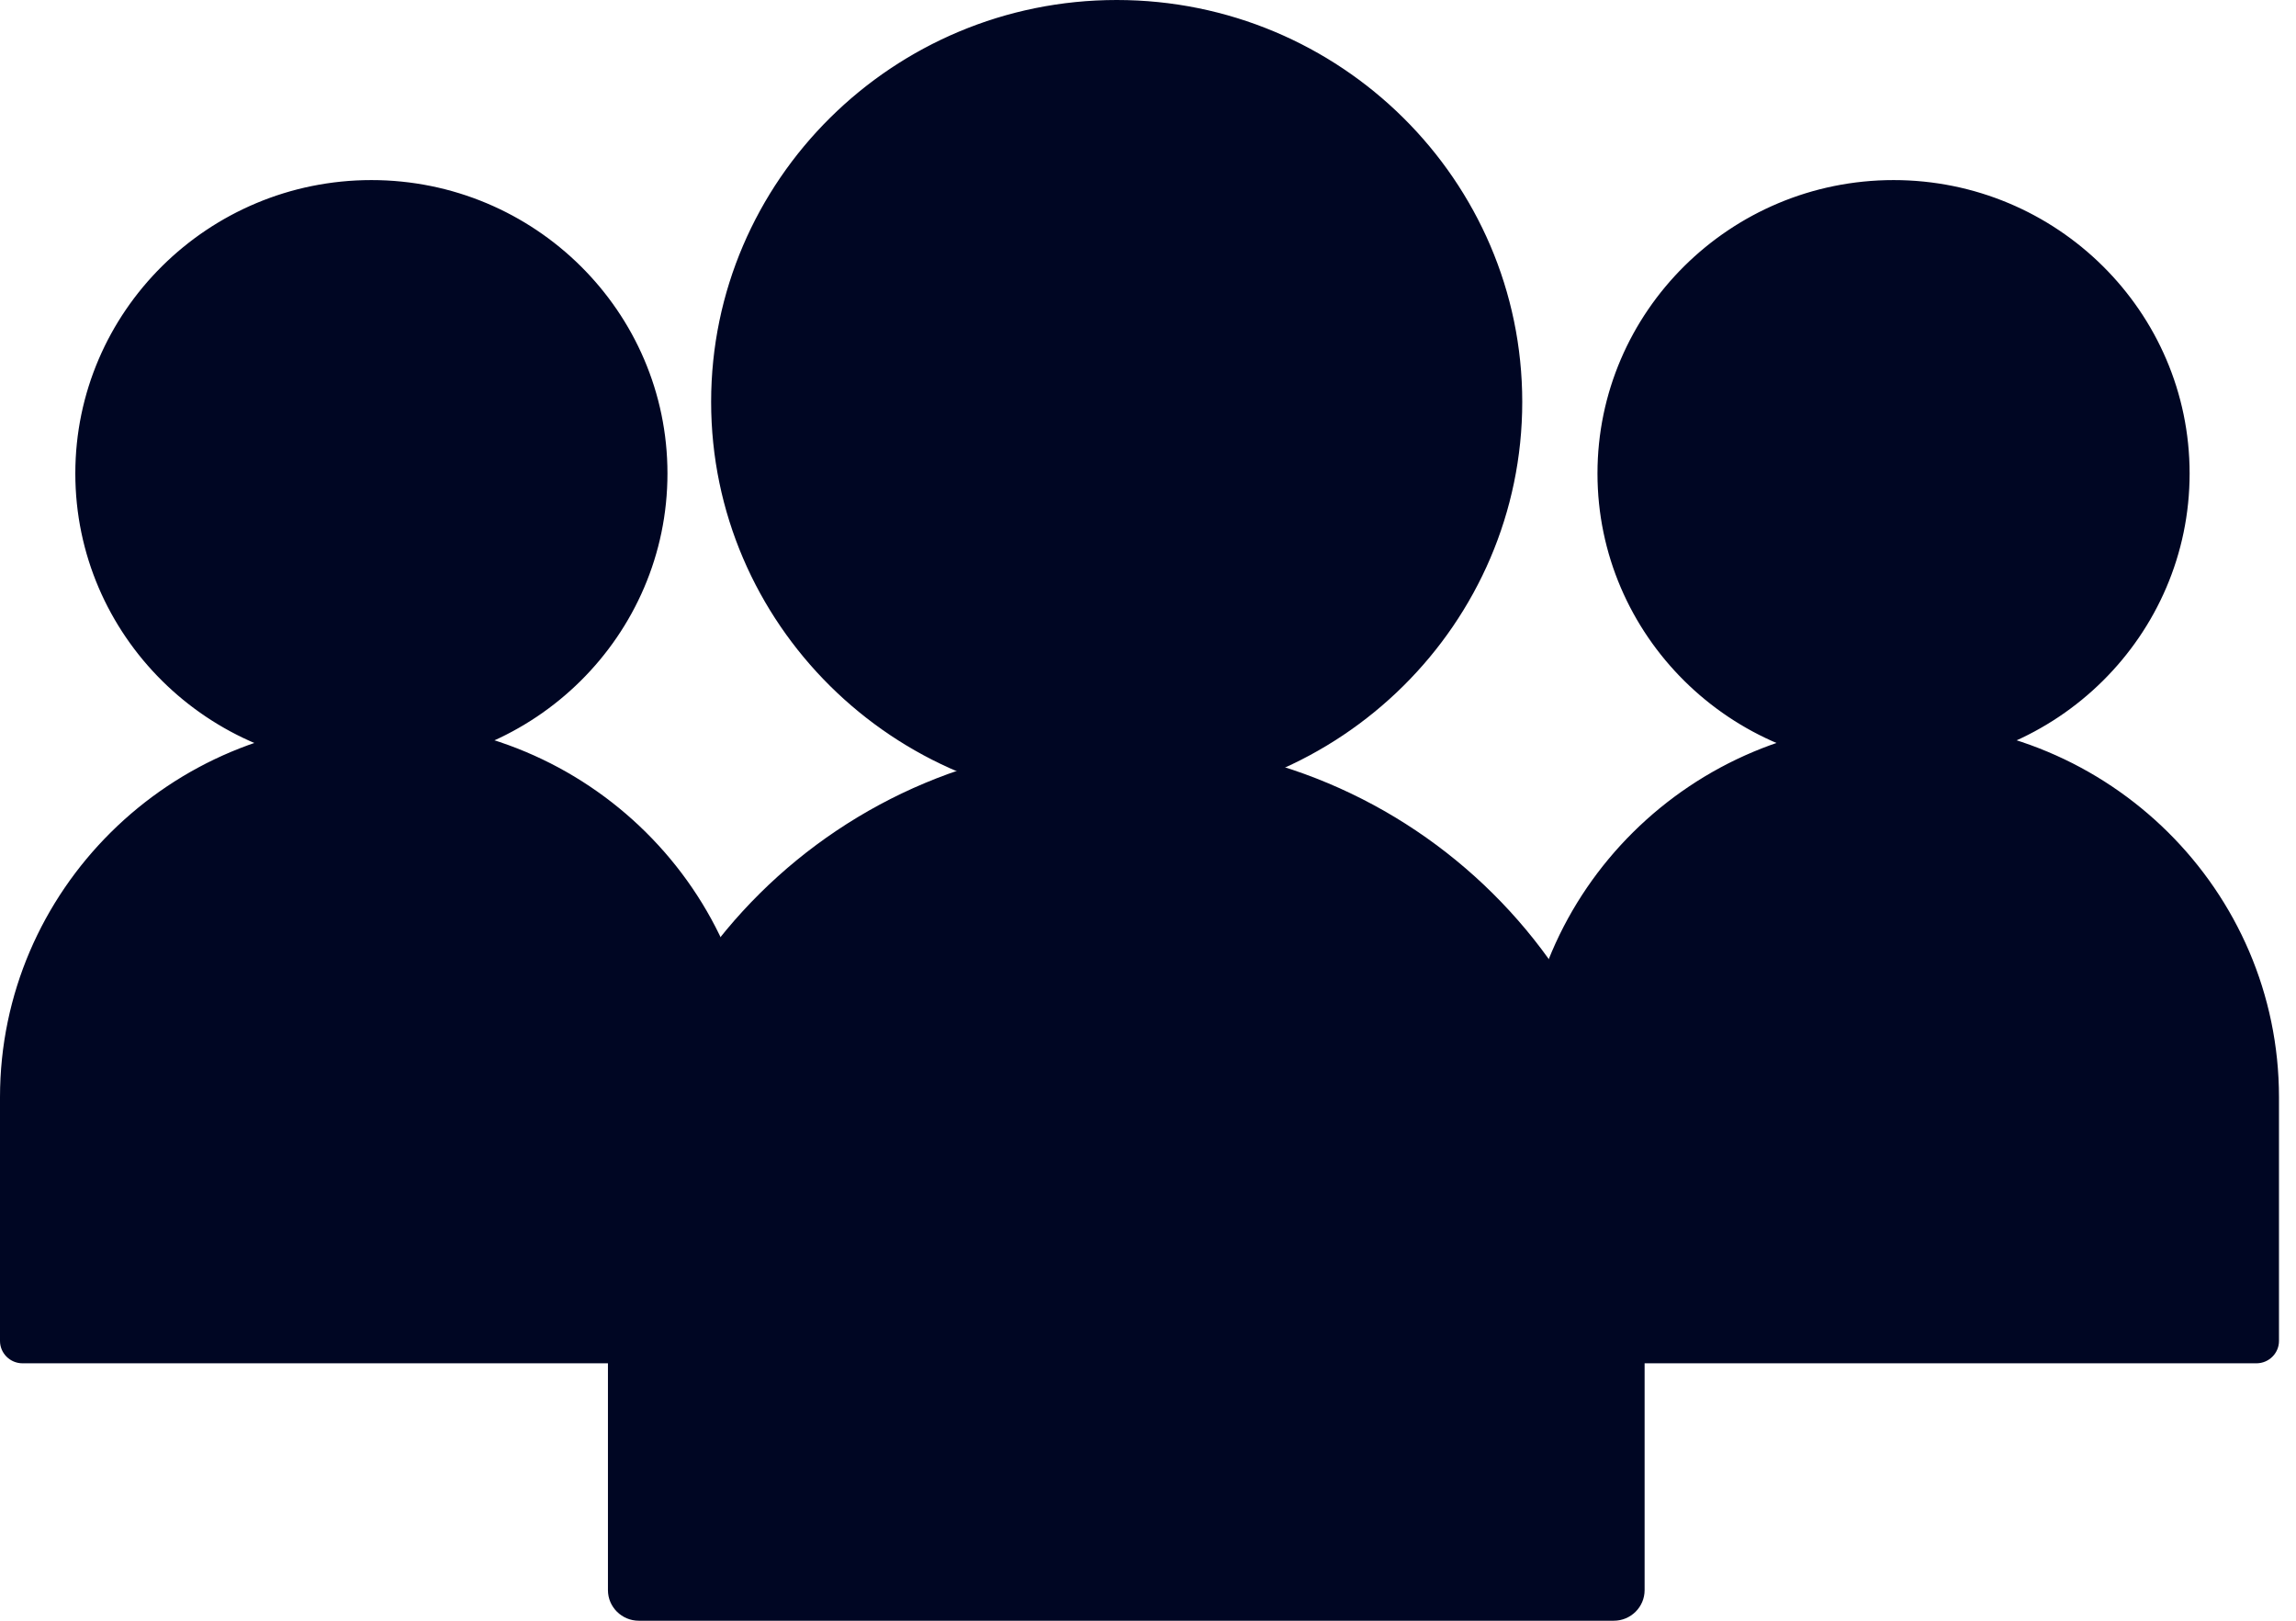
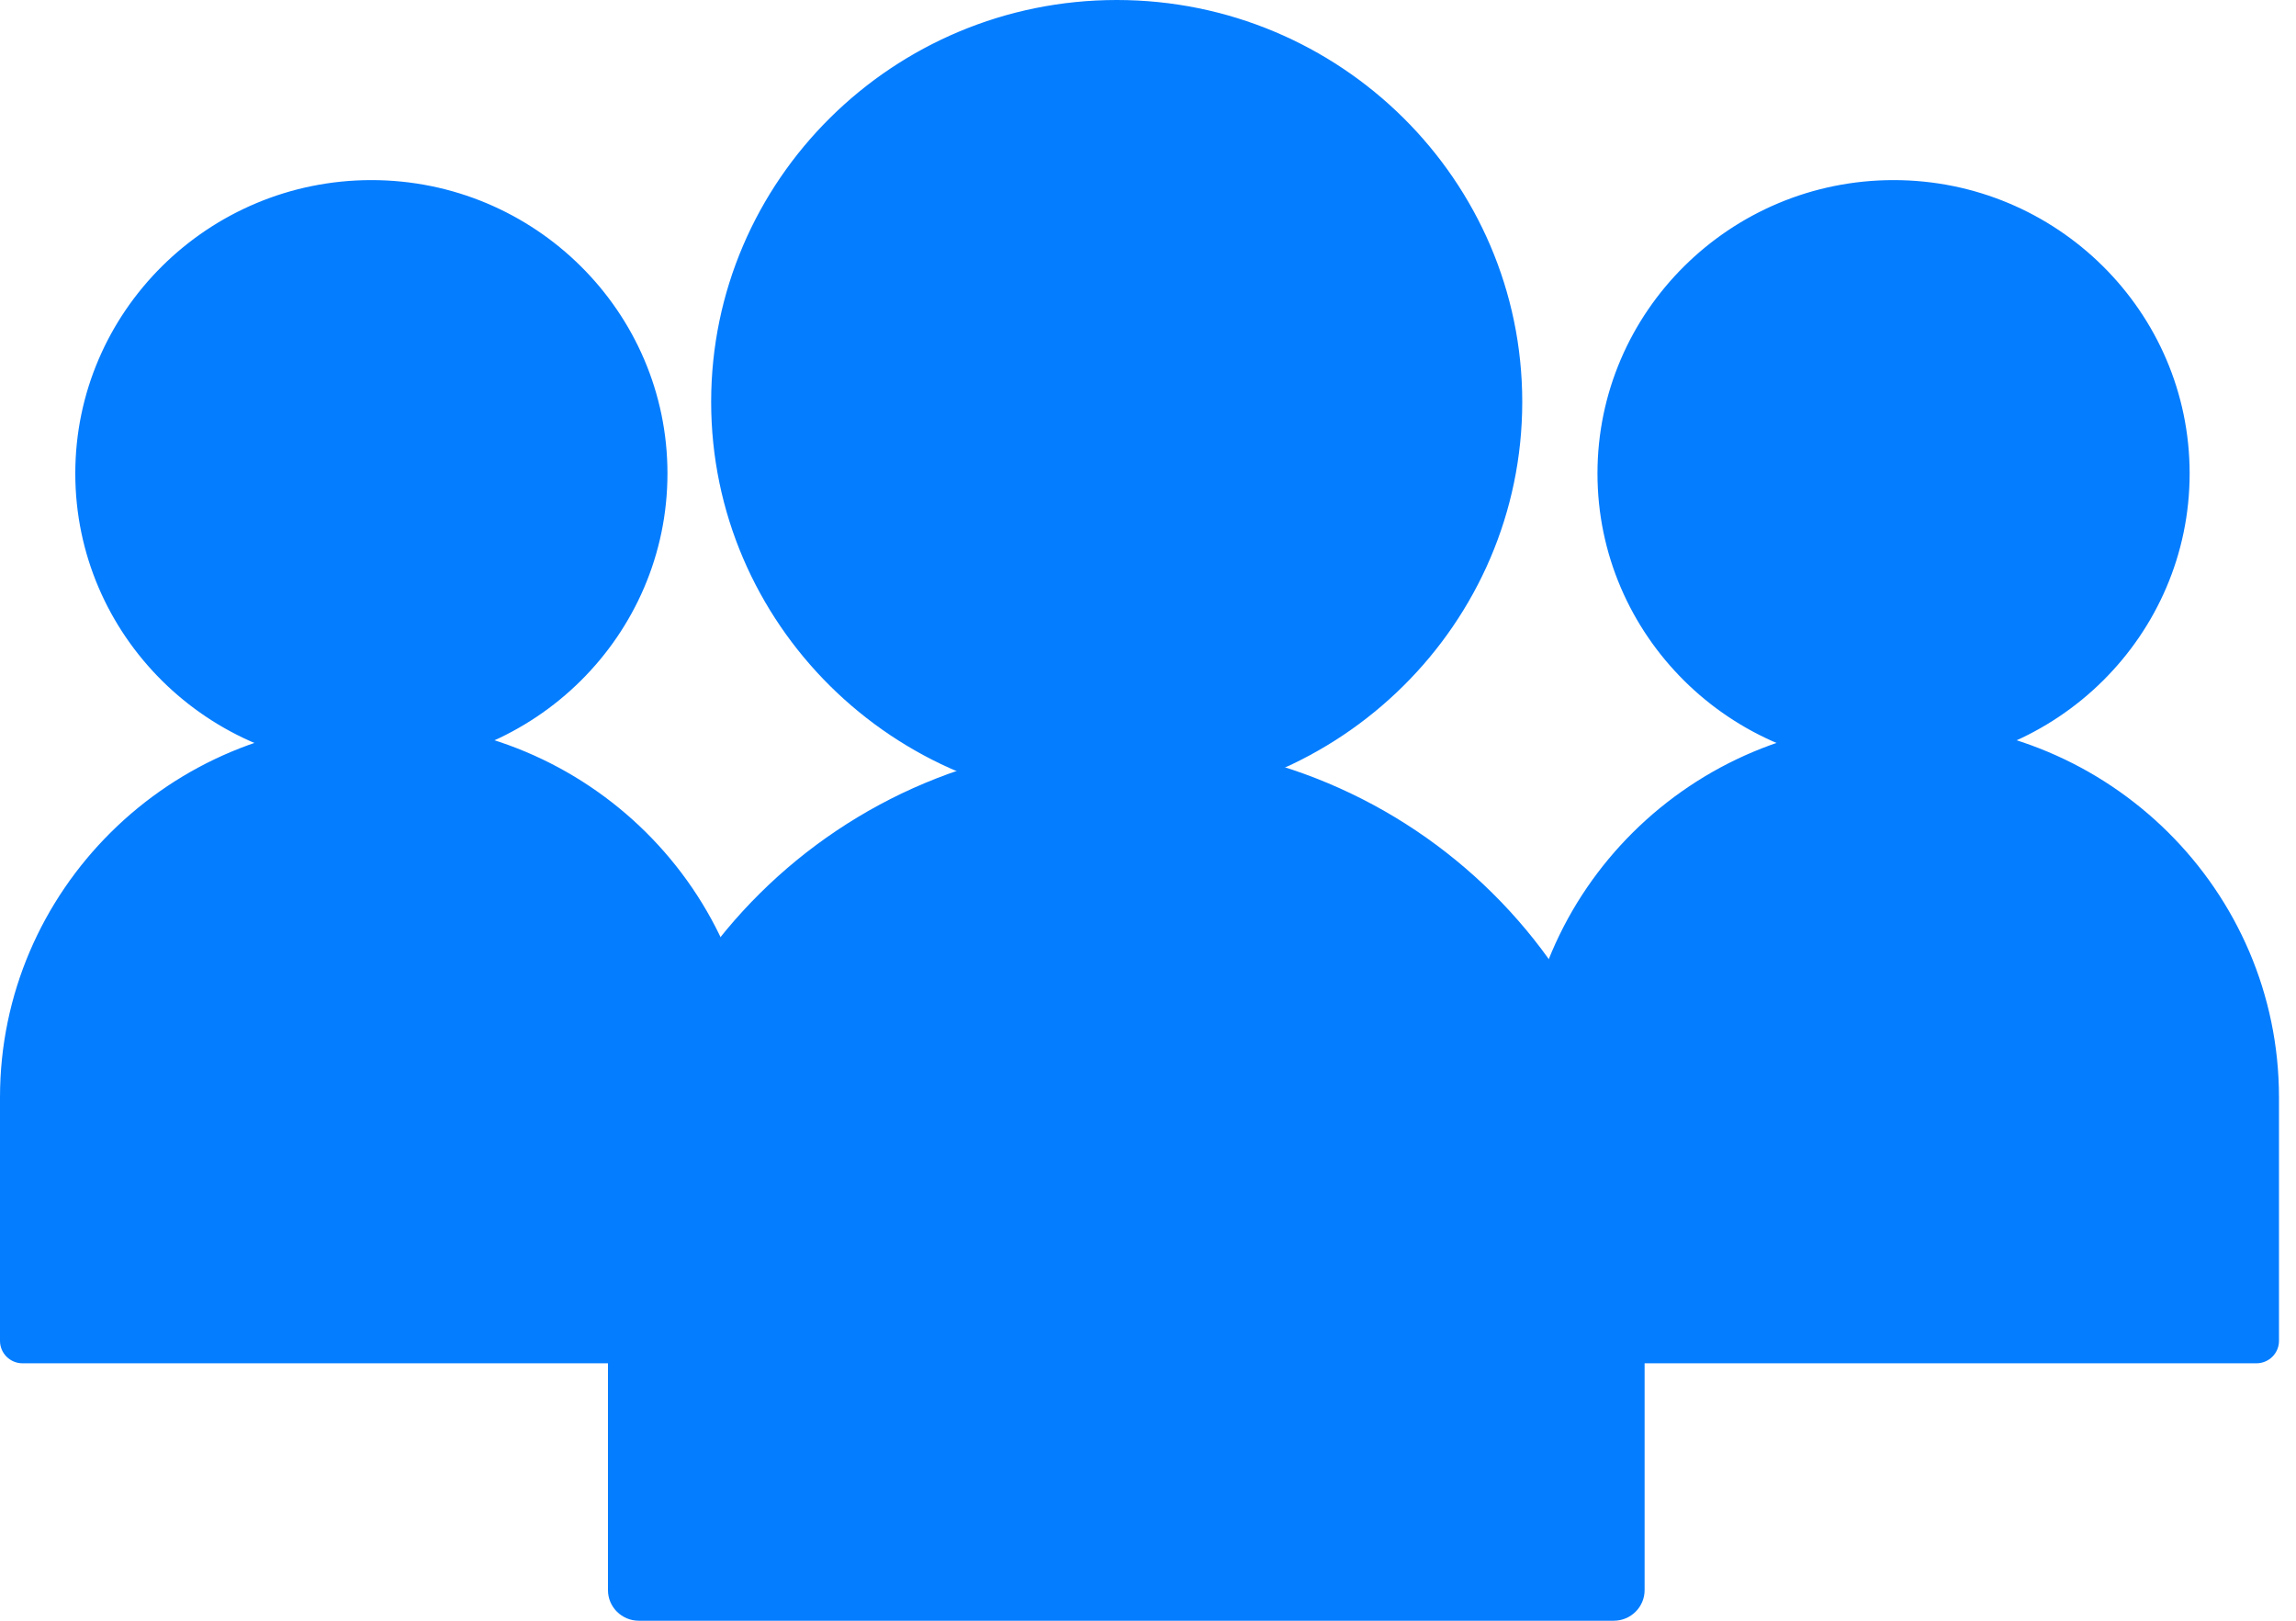
- <svg xmlns="http://www.w3.org/2000/svg" width="51" height="36" viewBox="0 0 51 36" fill="none">
-   <path d="M24.805 17.669C19.94 17.669 15.983 13.747 15.983 8.927C15.983 4.107 19.94 0.185 24.805 0.185C29.67 0.185 33.627 4.108 33.627 8.928C33.627 13.748 29.669 17.67 24.805 17.67V17.669ZM24.805 1.173C20.49 1.173 16.98 4.651 16.98 8.927C16.98 13.203 20.49 16.682 24.805 16.682C29.12 16.682 32.63 13.203 32.63 8.927C32.63 4.651 29.119 1.173 24.805 1.173Z" fill="#000623" />
-   <path d="M24.805 17.855C19.838 17.855 15.796 13.849 15.796 8.927C15.796 4.004 19.838 0 24.805 0C29.772 0 33.813 4.004 33.813 8.927C33.813 13.849 29.772 17.855 24.805 17.855ZM24.805 0.37C20.044 0.37 16.169 4.209 16.169 8.927C16.169 13.645 20.044 17.484 24.804 17.484C29.565 17.484 33.439 13.645 33.439 8.927C33.439 4.209 29.566 0.37 24.805 0.37ZM24.805 16.866C20.387 16.866 16.793 13.305 16.793 8.927C16.793 4.549 20.387 0.988 24.805 0.988C29.223 0.988 32.817 4.55 32.817 8.928C32.817 13.306 29.223 16.867 24.805 16.867V16.866Z" fill="#000623" />
-   <path d="M35.845 35.815H14.19C13.914 35.815 13.691 35.594 13.691 35.321V27.906C13.691 21.717 18.772 16.682 25.018 16.682C31.264 16.682 36.344 21.717 36.344 27.906V35.321C36.344 35.594 36.121 35.815 35.846 35.815H35.845ZM14.688 34.826H35.347V27.906C35.347 22.262 30.713 17.67 25.017 17.67C19.32 17.67 14.688 22.261 14.688 27.906V34.826Z" fill="#000623" />
-   <path d="M35.846 36H14.19C13.812 36 13.504 35.695 13.504 35.321V27.906C13.504 21.615 18.669 16.497 25.018 16.497C31.367 16.497 36.531 21.615 36.531 27.906V35.321C36.531 35.695 36.224 36 35.846 36ZM25.018 16.867C18.875 16.867 13.879 21.819 13.879 27.906V35.321C13.879 35.491 14.019 35.63 14.191 35.63H35.847C36.019 35.63 36.159 35.492 36.159 35.321V27.906C36.159 21.819 31.162 16.867 25.02 16.867H25.018ZM35.347 35.012H14.688C14.584 35.012 14.5 34.929 14.5 34.826V27.906C14.5 22.16 19.218 17.485 25.017 17.485C30.816 17.485 35.533 22.16 35.533 27.906V34.826C35.533 34.929 35.449 35.012 35.346 35.012H35.347Z" fill="#000623" />
-   <path d="M8.25 16.899C4.699 16.899 1.81 14.036 1.81 10.517C1.81 6.998 4.699 4.135 8.25 4.135C11.802 4.135 14.691 6.999 14.691 10.518C14.691 14.037 11.801 16.9 8.25 16.9V16.899ZM8.25 4.856C5.1 4.856 2.537 7.395 2.537 10.517C2.537 13.639 5.1 16.179 8.25 16.179C11.4 16.179 13.963 13.639 13.963 10.517C13.963 7.395 11.399 4.856 8.25 4.856Z" fill="#000623" />
-   <path d="M8.25 17.035C4.624 17.035 1.673 14.111 1.673 10.517C1.673 6.923 4.624 4 8.25 4C11.876 4 14.826 6.923 14.826 10.517C14.826 14.111 11.876 17.035 8.25 17.035ZM8.25 4.27C4.774 4.27 1.946 7.073 1.946 10.517C1.946 13.961 4.774 16.764 8.249 16.764C11.725 16.764 14.553 13.961 14.553 10.517C14.553 7.073 11.726 4.27 8.25 4.27ZM8.25 16.313C5.025 16.313 2.401 13.713 2.401 10.517C2.401 7.321 5.025 4.721 8.25 4.721C11.476 4.721 14.099 7.321 14.099 10.518C14.099 13.714 11.476 16.314 8.25 16.314V16.313Z" fill="#000623" />
-   <path d="M16.31 30.146H0.5C0.299 30.146 0.137 29.985 0.137 29.786V24.373C0.137 19.854 3.846 16.179 8.405 16.179C12.965 16.179 16.674 19.854 16.674 24.373V29.786C16.674 29.985 16.511 30.146 16.311 30.146H16.31ZM0.864 29.425H15.946V24.373C15.946 20.253 12.563 16.9 8.405 16.9C4.246 16.9 0.864 20.252 0.864 24.373V29.425Z" fill="#000623" />
-   <path d="M16.311 30.282H0.5C0.225 30.282 0 30.059 0 29.786V24.373C0 19.78 3.77 16.043 8.405 16.043C13.04 16.043 16.811 19.78 16.811 24.373V29.786C16.811 30.059 16.586 30.282 16.311 30.282ZM8.405 16.314C3.921 16.314 0.273 19.929 0.273 24.373V29.786C0.273 29.91 0.376 30.012 0.501 30.012H16.311C16.437 30.012 16.539 29.911 16.539 29.786V24.373C16.539 19.929 12.891 16.314 8.407 16.314H8.405ZM15.946 29.56H0.864C0.788 29.56 0.727 29.5 0.727 29.425V24.373C0.727 20.178 4.171 16.765 8.405 16.765C12.638 16.765 16.082 20.178 16.082 24.373V29.425C16.082 29.5 16.021 29.56 15.945 29.56H15.946Z" fill="#000623" />
-   <path d="M42.061 16.899C38.509 16.899 35.621 14.036 35.621 10.517C35.621 6.998 38.509 4.135 42.061 4.135C45.613 4.135 48.501 6.999 48.501 10.518C48.501 14.037 45.612 16.9 42.061 16.9V16.899ZM42.061 4.856C38.911 4.856 36.348 7.395 36.348 10.517C36.348 13.639 38.911 16.179 42.061 16.179C45.211 16.179 47.773 13.639 47.773 10.517C47.773 7.395 45.21 4.856 42.061 4.856Z" fill="#000623" />
-   <path d="M42.061 17.035C38.435 17.035 35.484 14.111 35.484 10.517C35.484 6.923 38.435 4 42.061 4C45.687 4 48.637 6.923 48.637 10.517C48.637 14.111 45.687 17.035 42.061 17.035ZM42.061 4.27C38.585 4.27 35.757 7.073 35.757 10.517C35.757 13.961 38.585 16.764 42.06 16.764C45.536 16.764 48.364 13.961 48.364 10.517C48.364 7.073 45.536 4.27 42.061 4.27ZM42.061 16.313C38.836 16.313 36.212 13.713 36.212 10.517C36.212 7.321 38.836 4.721 42.061 4.721C45.286 4.721 47.91 7.321 47.91 10.518C47.91 13.714 45.286 16.314 42.061 16.314V16.313Z" fill="#000623" />
-   <path d="M50.121 30.146H34.311C34.11 30.146 33.947 29.985 33.947 29.786V24.373C33.947 19.854 37.657 16.179 42.216 16.179C46.776 16.179 50.485 19.854 50.485 24.373V29.786C50.485 29.985 50.322 30.146 50.121 30.146H50.121ZM34.675 29.425H49.757V24.373C49.757 20.253 46.374 16.9 42.215 16.9C38.057 16.9 34.675 20.252 34.675 24.373V29.425Z" fill="#000623" />
-   <path d="M50.121 30.282H34.311C34.036 30.282 33.811 30.059 33.811 29.786V24.373C33.811 19.78 37.581 16.043 42.216 16.043C46.851 16.043 50.622 19.78 50.622 24.373V29.786C50.622 30.059 50.397 30.282 50.121 30.282ZM42.216 16.314C37.732 16.314 34.084 19.929 34.084 24.373V29.786C34.084 29.91 34.186 30.012 34.312 30.012H50.122C50.248 30.012 50.35 29.911 50.35 29.786V24.373C50.35 19.929 46.702 16.314 42.218 16.314H42.216ZM49.757 29.56H34.675C34.599 29.56 34.538 29.5 34.538 29.425V24.373C34.538 20.178 37.982 16.765 42.215 16.765C46.449 16.765 49.893 20.178 49.893 24.373V29.425C49.893 29.5 49.832 29.56 49.756 29.56H49.757Z" fill="#000623" />
+ <svg xmlns="http://www.w3.org/2000/svg" width="34" height="24" viewBox="0 0 34 24" fill="none">
+   <path d="M16.537 11.779C13.293 11.779 10.656 9.165 10.656 5.951C10.656 2.738 13.293 0.124 16.537 0.124C19.78 0.124 22.418 2.738 22.418 5.952C22.418 9.165 19.779 11.78 16.537 11.78V11.779ZM16.537 0.782C13.66 0.782 11.32 3.101 11.32 5.951C11.32 8.802 13.66 11.121 16.537 11.121C19.413 11.121 21.753 8.802 21.753 5.951C21.753 3.101 19.413 0.782 16.537 0.782Z" fill="#057DFF" />
+   <path d="M16.537 11.903C13.225 11.903 10.531 9.233 10.531 5.951C10.531 2.67 13.225 0 16.537 0C19.848 0 22.542 2.67 22.542 5.951C22.542 9.233 19.848 11.903 16.537 11.903ZM16.537 0.247C13.362 0.247 10.78 2.806 10.78 5.951C10.78 9.096 13.362 11.656 16.536 11.656C19.71 11.656 22.293 9.096 22.293 5.951C22.293 2.806 19.71 0.247 16.537 0.247ZM16.537 11.244C13.591 11.244 11.195 8.87 11.195 5.951C11.195 3.032 13.591 0.659 16.537 0.659C19.482 0.659 21.878 3.033 21.878 5.952C21.878 8.871 19.482 11.245 16.537 11.245V11.244Z" fill="#057DFF" />
+   <path d="M23.897 23.876H9.46C9.276 23.876 9.128 23.729 9.128 23.547V18.604C9.128 14.478 12.515 11.121 16.679 11.121C20.842 11.121 24.23 14.478 24.23 18.604V23.547C24.23 23.729 24.081 23.876 23.897 23.876H23.897ZM9.792 23.218H23.565V18.604C23.565 14.841 20.476 11.78 16.678 11.78C12.88 11.78 9.792 14.841 9.792 18.604V23.218Z" fill="#057DFF" />
+   <path d="M23.897 24H9.46C9.208 24 9.003 23.797 9.003 23.547V18.604C9.003 14.41 12.446 10.998 16.679 10.998C20.911 10.998 24.354 14.41 24.354 18.604V23.547C24.354 23.797 24.149 24 23.897 24ZM16.679 11.245C12.584 11.245 9.252 14.546 9.252 18.604V23.547C9.252 23.661 9.346 23.753 9.46 23.753H23.898C24.013 23.753 24.106 23.662 24.106 23.547V18.604C24.106 14.546 20.775 11.245 16.68 11.245H16.679ZM23.565 23.341H9.792C9.723 23.341 9.667 23.286 9.667 23.218V18.604C9.667 14.773 12.812 11.656 16.678 11.656C20.544 11.656 23.689 14.773 23.689 18.604V23.218C23.689 23.286 23.633 23.341 23.564 23.341H23.565Z" fill="#057DFF" />
+   <path d="M5.5 11.266C3.132 11.266 1.207 9.357 1.207 7.011C1.207 4.665 3.132 2.757 5.5 2.757C7.868 2.757 9.794 4.666 9.794 7.012C9.794 9.358 7.867 11.267 5.5 11.267V11.266ZM5.5 3.237C3.4 3.237 1.691 4.93 1.691 7.011C1.691 9.092 3.4 10.786 5.5 10.786C7.6 10.786 9.308 9.092 9.308 7.011C9.308 4.93 7.6 3.237 5.5 3.237Z" fill="#057DFF" />
+   <path d="M5.5 11.356C3.083 11.356 1.115 9.407 1.115 7.011C1.115 4.616 3.083 2.667 5.5 2.667C7.918 2.667 9.884 4.616 9.884 7.011C9.884 9.407 7.918 11.356 5.5 11.356ZM5.5 2.847C3.183 2.847 1.297 4.715 1.297 7.011C1.297 9.307 3.183 11.176 5.5 11.176C7.817 11.176 9.702 9.307 9.702 7.011C9.702 4.715 7.817 2.847 5.5 2.847ZM5.5 10.876C3.35 10.876 1.601 9.142 1.601 7.011C1.601 4.88 3.35 3.148 5.5 3.148C7.65 3.148 9.399 4.881 9.399 7.012C9.399 9.143 7.65 10.876 5.5 10.876V10.876Z" fill="#057DFF" />
+   <path d="M10.873 20.098H0.333C0.2 20.098 0.091 19.99 0.091 19.857V16.249C0.091 13.236 2.564 10.786 5.604 10.786C8.643 10.786 11.116 13.236 11.116 16.249V19.857C11.116 19.99 11.008 20.098 10.874 20.098H10.873ZM0.576 19.617H10.631V16.249C10.631 13.502 8.376 11.267 5.603 11.267C2.831 11.267 0.576 13.501 0.576 16.249V19.617Z" fill="#057DFF" />
+   <path d="M10.874 20.188H0.333C0.15 20.188 0 20.039 0 19.857V16.249C0 13.186 2.514 10.695 5.604 10.695C8.694 10.695 11.207 13.186 11.207 16.249V19.857C11.207 20.039 11.057 20.188 10.874 20.188ZM5.604 10.876C2.614 10.876 0.182 13.286 0.182 16.249V19.857C0.182 19.94 0.25 20.008 0.334 20.008H10.874C10.958 20.008 11.026 19.941 11.026 19.857V16.249C11.026 13.286 8.594 10.876 5.605 10.876H5.604ZM10.631 19.707H0.576C0.526 19.707 0.485 19.666 0.485 19.617V16.249C0.485 13.452 2.781 11.176 5.603 11.176C8.425 11.176 10.721 13.452 10.721 16.249V19.617C10.721 19.666 10.681 19.707 10.63 19.707H10.631Z" fill="#057DFF" />
+   <path d="M28.041 11.266C25.673 11.266 23.747 9.357 23.747 7.011C23.747 4.665 25.673 2.757 28.041 2.757C30.408 2.757 32.334 4.666 32.334 7.012C32.334 9.358 30.408 11.267 28.041 11.267V11.266ZM28.041 3.237C25.941 3.237 24.232 4.93 24.232 7.011C24.232 9.092 25.941 10.786 28.041 10.786C30.141 10.786 31.849 9.092 31.849 7.011C31.849 4.93 30.14 3.237 28.041 3.237Z" fill="#057DFF" />
+   <path d="M28.041 11.356C25.623 11.356 23.656 9.407 23.656 7.011C23.656 4.616 25.623 2.667 28.041 2.667C30.458 2.667 32.425 4.616 32.425 7.011C32.425 9.407 30.458 11.356 28.041 11.356ZM28.041 2.847C25.723 2.847 23.838 4.715 23.838 7.011C23.838 9.307 25.723 11.176 28.04 11.176C30.357 11.176 32.243 9.307 32.243 7.011C32.243 4.715 30.358 2.847 28.041 2.847ZM28.041 10.876C25.89 10.876 24.141 9.142 24.141 7.011C24.141 4.88 25.89 3.148 28.041 3.148C30.191 3.148 31.94 4.881 31.94 7.012C31.94 9.143 30.191 10.876 28.041 10.876V10.876Z" fill="#057DFF" />
+   <path d="M33.414 20.098H22.874C22.74 20.098 22.632 19.99 22.632 19.857V16.249C22.632 13.236 25.104 10.786 28.144 10.786C31.184 10.786 33.657 13.236 33.657 16.249V19.857C33.657 19.99 33.548 20.098 33.414 20.098H33.414ZM23.116 19.617H33.171V16.249C33.171 13.502 30.916 11.267 28.144 11.267C25.371 11.267 23.116 13.501 23.116 16.249V19.617Z" fill="#057DFF" />
+   <path d="M33.414 20.188H22.874C22.69 20.188 22.541 20.039 22.541 19.857V16.249C22.541 13.186 25.054 10.695 28.144 10.695C31.234 10.695 33.748 13.186 33.748 16.249V19.857C33.748 20.039 33.598 20.188 33.414 20.188ZM28.144 10.876C25.155 10.876 22.723 13.286 22.723 16.249V19.857C22.723 19.94 22.791 20.008 22.875 20.008H33.415C33.498 20.008 33.567 19.941 33.567 19.857V16.249C33.567 13.286 31.135 10.876 28.145 10.876H28.144ZM33.171 19.707H23.116C23.066 19.707 23.025 19.666 23.025 19.617V16.249C23.025 13.452 25.322 11.176 28.144 11.176C30.966 11.176 33.262 13.452 33.262 16.249V19.617C33.262 19.666 33.221 19.707 33.171 19.707H33.171Z" fill="#057DFF" />
</svg>
